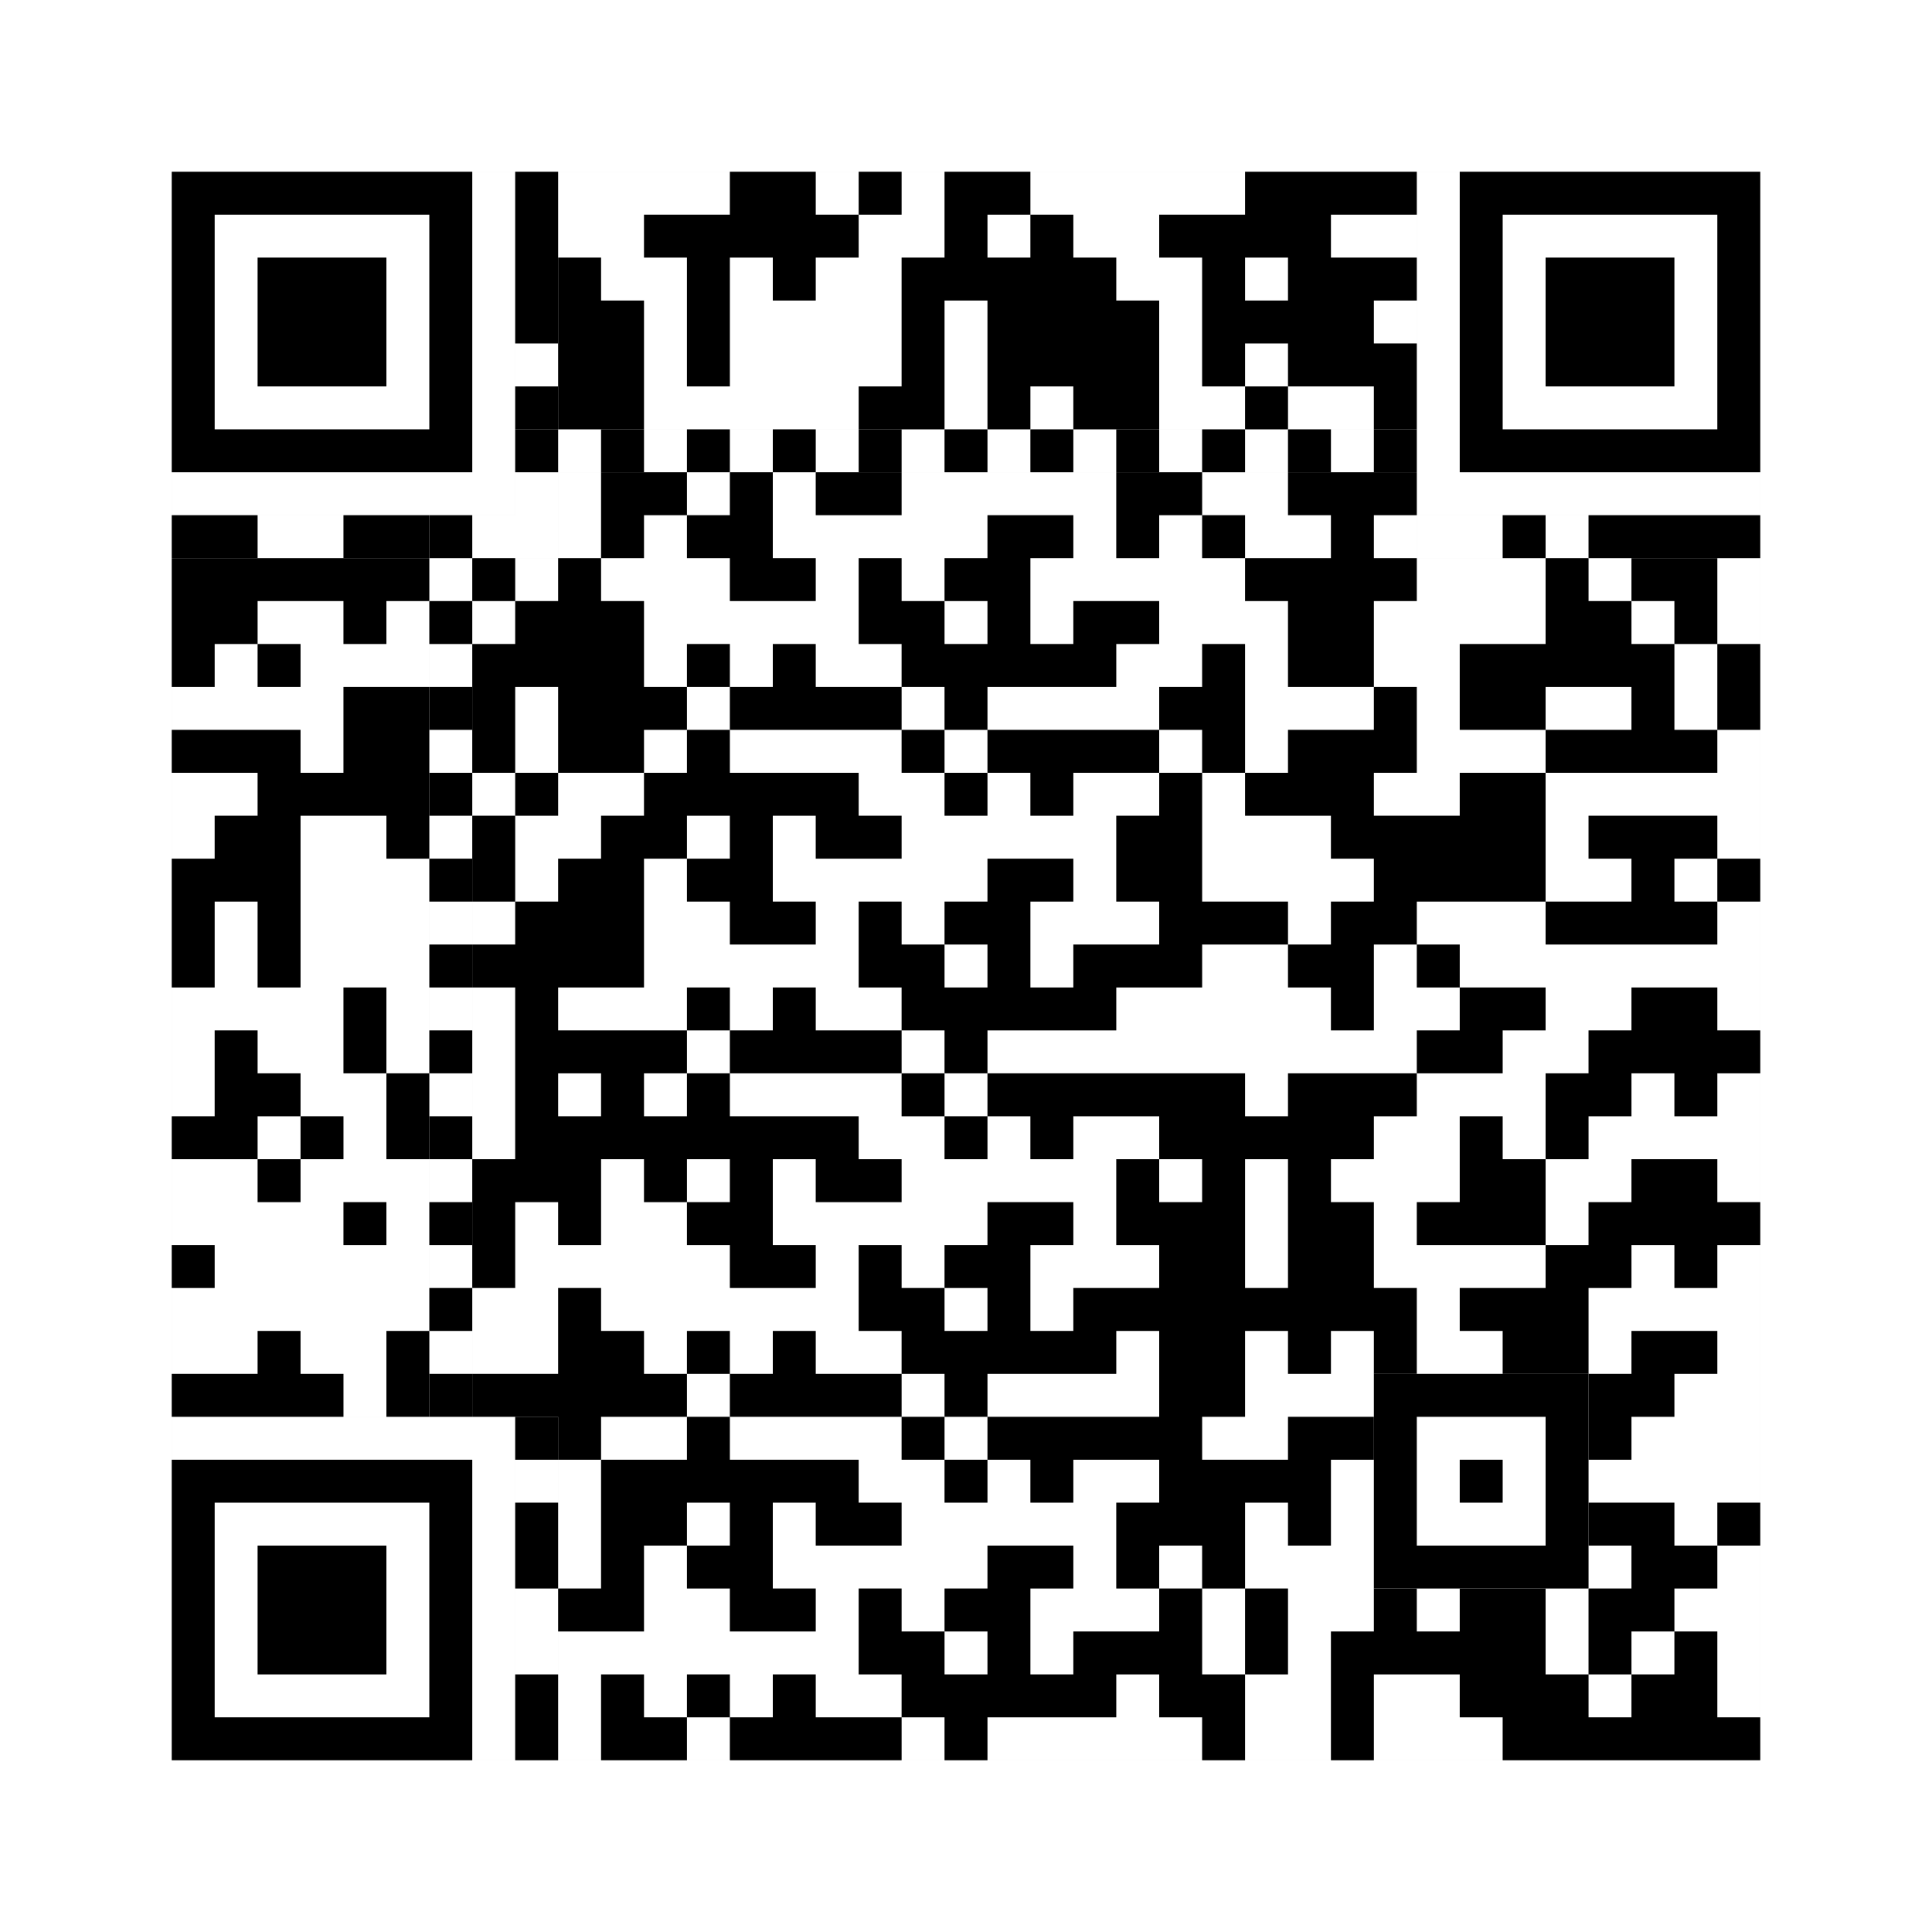
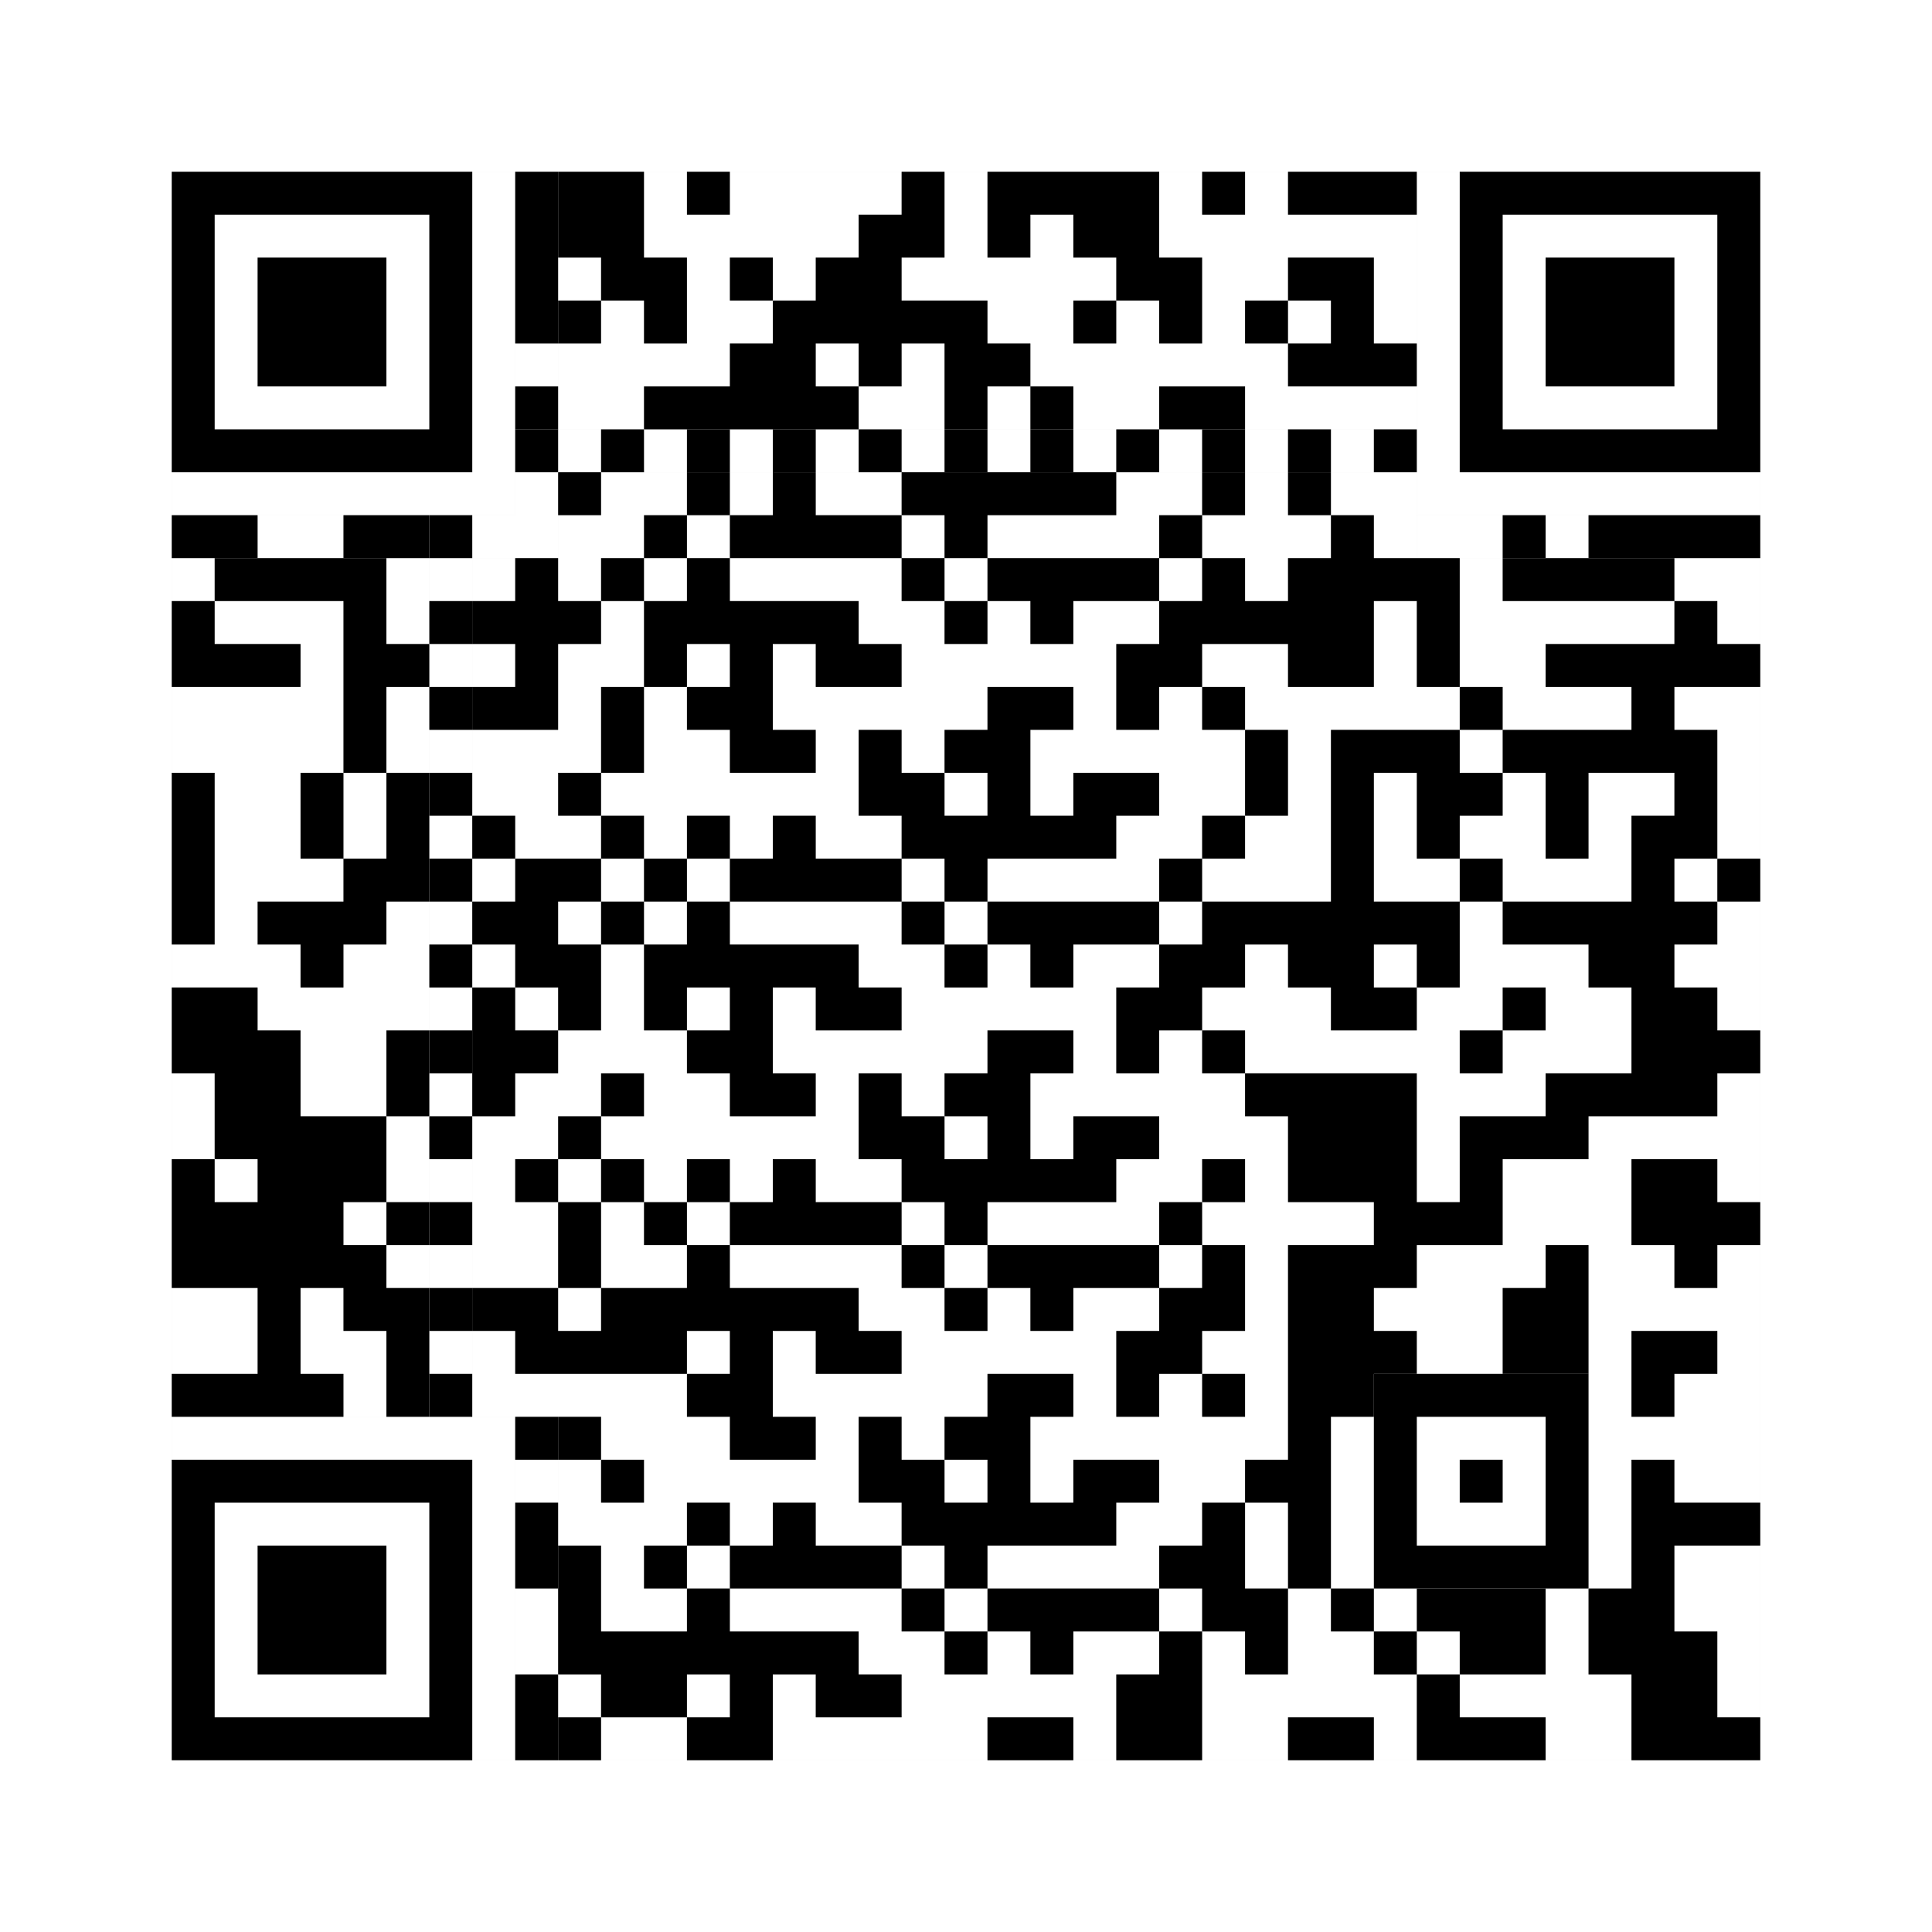
<svg xmlns="http://www.w3.org/2000/svg" class="qr-svg " style="width: 100%; height: auto;" viewBox="0 0 45 45">
  <defs>
    <style>rect{shape-rendering:crispEdges}</style>
  </defs>
-   <path class="qr-4 " stroke="transparent" fill="#fff" fill-opacity="1" d="M13 4 h4 v1 h-4Z M19 4 h1 v1 h-1Z M21 4 h1 v1 h-1Z M24 4 h5 v1 h-5Z M13 5 h2 v1 h-2Z M20 5 h2 v1 h-2Z M23 5 h1 v1 h-1Z M25 5 h2 v1 h-2Z M31 5 h2 v1 h-2Z M14 6 h2 v1 h-2Z M17 6 h1 v1 h-1Z M19 6 h2 v1 h-2Z M26 6 h2 v1 h-2Z M29 6 h1 v1 h-1Z M15 7 h1 v1 h-1Z M17 7 h4 v1 h-4Z M22 7 h1 v1 h-1Z M27 7 h1 v1 h-1Z M32 7 h1 v1 h-1Z M15 8 h1 v1 h-1Z M17 8 h4 v1 h-4Z M22 8 h1 v1 h-1Z M27 8 h1 v1 h-1Z M29 8 h1 v1 h-1Z M15 9 h5 v1 h-5Z M22 9 h1 v1 h-1Z M24 9 h1 v1 h-1Z M27 9 h2 v1 h-2Z M30 9 h2 v1 h-2Z M13 11 h1 v1 h-1Z M16 11 h1 v1 h-1Z M18 11 h1 v1 h-1Z M21 11 h5 v1 h-5Z M28 11 h2 v1 h-2Z M13 12 h1 v1 h-1Z M15 12 h1 v1 h-1Z M18 12 h5 v1 h-5Z M25 12 h1 v1 h-1Z M27 12 h1 v1 h-1Z M29 12 h2 v1 h-2Z M32 12 h1 v1 h-1Z M12 13 h1 v1 h-1Z M14 13 h3 v1 h-3Z M19 13 h1 v1 h-1Z M21 13 h1 v1 h-1Z M24 13 h5 v1 h-5Z M33 13 h3 v1 h-3Z M37 13 h1 v1 h-1Z M40 13 h1 v1 h-1Z M6 14 h2 v1 h-2Z M9 14 h1 v1 h-1Z M11 14 h1 v1 h-1Z M15 14 h5 v1 h-5Z M22 14 h1 v1 h-1Z M24 14 h1 v1 h-1Z M27 14 h3 v1 h-3Z M32 14 h4 v1 h-4Z M38 14 h1 v1 h-1Z M40 14 h1 v1 h-1Z M5 15 h1 v1 h-1Z M7 15 h3 v1 h-3Z M15 15 h1 v1 h-1Z M17 15 h1 v1 h-1Z M19 15 h2 v1 h-2Z M26 15 h2 v1 h-2Z M29 15 h1 v1 h-1Z M32 15 h2 v1 h-2Z M39 15 h1 v1 h-1Z M4 16 h4 v1 h-4Z M12 16 h1 v1 h-1Z M16 16 h1 v1 h-1Z M21 16 h1 v1 h-1Z M23 16 h4 v1 h-4Z M29 16 h3 v1 h-3Z M33 16 h1 v1 h-1Z M36 16 h2 v1 h-2Z M39 16 h1 v1 h-1Z M7 17 h1 v1 h-1Z M12 17 h1 v1 h-1Z M15 17 h1 v1 h-1Z M17 17 h4 v1 h-4Z M22 17 h1 v1 h-1Z M27 17 h1 v1 h-1Z M29 17 h1 v1 h-1Z M33 17 h3 v1 h-3Z M40 17 h1 v1 h-1Z M4 18 h2 v1 h-2Z M11 18 h1 v1 h-1Z M13 18 h2 v1 h-2Z M20 18 h2 v1 h-2Z M23 18 h1 v1 h-1Z M25 18 h2 v1 h-2Z M28 18 h1 v1 h-1Z M32 18 h2 v1 h-2Z M36 18 h5 v1 h-5Z M4 19 h1 v1 h-1Z M7 19 h2 v1 h-2Z M12 19 h2 v1 h-2Z M16 19 h1 v1 h-1Z M18 19 h1 v1 h-1Z M21 19 h5 v1 h-5Z M28 19 h3 v1 h-3Z M36 19 h1 v1 h-1Z M40 19 h1 v1 h-1Z M7 20 h3 v1 h-3Z M12 20 h1 v1 h-1Z M15 20 h1 v1 h-1Z M18 20 h5 v1 h-5Z M25 20 h1 v1 h-1Z M28 20 h4 v1 h-4Z M36 20 h2 v1 h-2Z M39 20 h1 v1 h-1Z M5 21 h1 v1 h-1Z M7 21 h3 v1 h-3Z M11 21 h1 v1 h-1Z M15 21 h2 v1 h-2Z M19 21 h1 v1 h-1Z M21 21 h1 v1 h-1Z M24 21 h3 v1 h-3Z M30 21 h1 v1 h-1Z M33 21 h3 v1 h-3Z M40 21 h1 v1 h-1Z M5 22 h1 v1 h-1Z M7 22 h3 v1 h-3Z M15 22 h5 v1 h-5Z M22 22 h1 v1 h-1Z M24 22 h1 v1 h-1Z M28 22 h2 v1 h-2Z M32 22 h1 v1 h-1Z M34 22 h7 v1 h-7Z M4 23 h4 v1 h-4Z M9 23 h1 v1 h-1Z M11 23 h1 v1 h-1Z M13 23 h3 v1 h-3Z M17 23 h1 v1 h-1Z M19 23 h2 v1 h-2Z M26 23 h5 v1 h-5Z M32 23 h2 v1 h-2Z M36 23 h2 v1 h-2Z M40 23 h1 v1 h-1Z M4 24 h1 v1 h-1Z M6 24 h2 v1 h-2Z M9 24 h1 v1 h-1Z M11 24 h1 v1 h-1Z M16 24 h1 v1 h-1Z M21 24 h1 v1 h-1Z M23 24 h10 v1 h-10Z M35 24 h2 v1 h-2Z M4 25 h1 v1 h-1Z M7 25 h2 v1 h-2Z M11 25 h1 v1 h-1Z M13 25 h1 v1 h-1Z M15 25 h1 v1 h-1Z M17 25 h4 v1 h-4Z M22 25 h1 v1 h-1Z M29 25 h1 v1 h-1Z M33 25 h3 v1 h-3Z M38 25 h1 v1 h-1Z M40 25 h1 v1 h-1Z M6 26 h1 v1 h-1Z M8 26 h1 v1 h-1Z M11 26 h1 v1 h-1Z M20 26 h2 v1 h-2Z M23 26 h1 v1 h-1Z M25 26 h2 v1 h-2Z M32 26 h2 v1 h-2Z M35 26 h1 v1 h-1Z M37 26 h4 v1 h-4Z M4 27 h2 v1 h-2Z M7 27 h3 v1 h-3Z M14 27 h1 v1 h-1Z M16 27 h1 v1 h-1Z M18 27 h1 v1 h-1Z M21 27 h5 v1 h-5Z M27 27 h1 v1 h-1Z M29 27 h1 v1 h-1Z M31 27 h3 v1 h-3Z M36 27 h2 v1 h-2Z M40 27 h1 v1 h-1Z M4 28 h4 v1 h-4Z M9 28 h1 v1 h-1Z M12 28 h1 v1 h-1Z M14 28 h2 v1 h-2Z M18 28 h5 v1 h-5Z M25 28 h1 v1 h-1Z M29 28 h1 v1 h-1Z M32 28 h1 v1 h-1Z M36 28 h1 v1 h-1Z M5 29 h5 v1 h-5Z M12 29 h5 v1 h-5Z M19 29 h1 v1 h-1Z M21 29 h1 v1 h-1Z M24 29 h3 v1 h-3Z M29 29 h1 v1 h-1Z M32 29 h4 v1 h-4Z M38 29 h1 v1 h-1Z M40 29 h1 v1 h-1Z M4 30 h6 v1 h-6Z M11 30 h2 v1 h-2Z M14 30 h6 v1 h-6Z M22 30 h1 v1 h-1Z M24 30 h1 v1 h-1Z M33 30 h1 v1 h-1Z M37 30 h4 v1 h-4Z M4 31 h2 v1 h-2Z M7 31 h2 v1 h-2Z M11 31 h2 v1 h-2Z M15 31 h1 v1 h-1Z M17 31 h1 v1 h-1Z M19 31 h2 v1 h-2Z M26 31 h1 v1 h-1Z M29 31 h1 v1 h-1Z M31 31 h1 v1 h-1Z M33 31 h2 v1 h-2Z M37 31 h1 v1 h-1Z M40 31 h1 v1 h-1Z M8 32 h1 v1 h-1Z M16 32 h1 v1 h-1Z M21 32 h1 v1 h-1Z M23 32 h4 v1 h-4Z M29 32 h3 v1 h-3Z M39 32 h2 v1 h-2Z M14 33 h2 v1 h-2Z M17 33 h4 v1 h-4Z M22 33 h1 v1 h-1Z M28 33 h2 v1 h-2Z M38 33 h3 v1 h-3Z M13 34 h1 v1 h-1Z M20 34 h2 v1 h-2Z M23 34 h1 v1 h-1Z M25 34 h2 v1 h-2Z M31 34 h1 v1 h-1Z M37 34 h4 v1 h-4Z M13 35 h1 v1 h-1Z M16 35 h1 v1 h-1Z M18 35 h1 v1 h-1Z M21 35 h5 v1 h-5Z M29 35 h1 v1 h-1Z M31 35 h1 v1 h-1Z M39 35 h1 v1 h-1Z M13 36 h1 v1 h-1Z M15 36 h1 v1 h-1Z M18 36 h5 v1 h-5Z M25 36 h1 v1 h-1Z M27 36 h1 v1 h-1Z M29 36 h3 v1 h-3Z M37 36 h1 v1 h-1Z M40 36 h1 v1 h-1Z M15 37 h2 v1 h-2Z M19 37 h1 v1 h-1Z M21 37 h1 v1 h-1Z M24 37 h3 v1 h-3Z M28 37 h1 v1 h-1Z M30 37 h2 v1 h-2Z M33 37 h1 v1 h-1Z M36 37 h1 v1 h-1Z M39 37 h2 v1 h-2Z M13 38 h7 v1 h-7Z M22 38 h1 v1 h-1Z M24 38 h1 v1 h-1Z M28 38 h1 v1 h-1Z M30 38 h1 v1 h-1Z M36 38 h1 v1 h-1Z M38 38 h1 v1 h-1Z M40 38 h1 v1 h-1Z M13 39 h1 v1 h-1Z M15 39 h1 v1 h-1Z M17 39 h1 v1 h-1Z M19 39 h2 v1 h-2Z M26 39 h1 v1 h-1Z M29 39 h2 v1 h-2Z M32 39 h2 v1 h-2Z M37 39 h1 v1 h-1Z M40 39 h1 v1 h-1Z M13 40 h1 v1 h-1Z M16 40 h1 v1 h-1Z M21 40 h1 v1 h-1Z M23 40 h5 v1 h-5Z M29 40 h2 v1 h-2Z M32 40 h3 v1 h-3Z " />
+   <path class="qr-4 " stroke="transparent" fill="#fff" fill-opacity="1" d="M15 4 h1 v1 h-1Z M17 4 h4 v1 h-4Z M22 4 h1 v1 h-1Z M27 4 h1 v1 h-1Z M29 4 h1 v1 h-1Z M15 5 h5 v1 h-5Z M22 5 h1 v1 h-1Z M24 5 h1 v1 h-1Z M27 5 h6 v1 h-6Z M13 6 h1 v1 h-1Z M16 6 h1 v1 h-1Z M18 6 h1 v1 h-1Z M21 6 h5 v1 h-5Z M28 6 h2 v1 h-2Z M32 6 h1 v1 h-1Z M14 7 h1 v1 h-1Z M16 7 h2 v1 h-2Z M23 7 h2 v1 h-2Z M26 7 h1 v1 h-1Z M28 7 h1 v1 h-1Z M30 7 h1 v1 h-1Z M32 7 h1 v1 h-1Z M13 8 h4 v1 h-4Z M19 8 h1 v1 h-1Z M21 8 h1 v1 h-1Z M24 8 h6 v1 h-6Z M13 9 h2 v1 h-2Z M20 9 h2 v1 h-2Z M23 9 h1 v1 h-1Z M25 9 h2 v1 h-2Z M29 9 h4 v1 h-4Z M14 11 h2 v1 h-2Z M17 11 h1 v1 h-1Z M19 11 h2 v1 h-2Z M26 11 h2 v1 h-2Z M29 11 h1 v1 h-1Z M31 11 h2 v1 h-2Z M13 12 h2 v1 h-2Z M16 12 h1 v1 h-1Z M21 12 h1 v1 h-1Z M23 12 h4 v1 h-4Z M28 12 h3 v1 h-3Z M32 12 h1 v1 h-1Z M4 13 h1 v1 h-1Z M9 13 h1 v1 h-1Z M11 13 h1 v1 h-1Z M13 13 h1 v1 h-1Z M15 13 h1 v1 h-1Z M17 13 h4 v1 h-4Z M22 13 h1 v1 h-1Z M27 13 h1 v1 h-1Z M29 13 h1 v1 h-1Z M34 13 h1 v1 h-1Z M39 13 h2 v1 h-2Z M5 14 h3 v1 h-3Z M9 14 h1 v1 h-1Z M14 14 h1 v1 h-1Z M20 14 h2 v1 h-2Z M23 14 h1 v1 h-1Z M25 14 h2 v1 h-2Z M32 14 h1 v1 h-1Z M34 14 h5 v1 h-5Z M40 14 h1 v1 h-1Z M7 15 h1 v1 h-1Z M11 15 h1 v1 h-1Z M13 15 h2 v1 h-2Z M16 15 h1 v1 h-1Z M18 15 h1 v1 h-1Z M21 15 h5 v1 h-5Z M28 15 h2 v1 h-2Z M32 15 h1 v1 h-1Z M34 15 h2 v1 h-2Z M4 16 h4 v1 h-4Z M9 16 h1 v1 h-1Z M13 16 h1 v1 h-1Z M15 16 h1 v1 h-1Z M18 16 h5 v1 h-5Z M25 16 h1 v1 h-1Z M27 16 h1 v1 h-1Z M29 16 h5 v1 h-5Z M35 16 h3 v1 h-3Z M39 16 h2 v1 h-2Z M4 17 h4 v1 h-4Z M9 17 h1 v1 h-1Z M11 17 h3 v1 h-3Z M15 17 h2 v1 h-2Z M19 17 h1 v1 h-1Z M21 17 h1 v1 h-1Z M24 17 h5 v1 h-5Z M30 17 h1 v1 h-1Z M34 17 h1 v1 h-1Z M40 17 h1 v1 h-1Z M5 18 h2 v1 h-2Z M8 18 h1 v1 h-1Z M11 18 h2 v1 h-2Z M14 18 h6 v1 h-6Z M22 18 h1 v1 h-1Z M24 18 h1 v1 h-1Z M27 18 h2 v1 h-2Z M30 18 h1 v1 h-1Z M32 18 h1 v1 h-1Z M35 18 h1 v1 h-1Z M37 18 h2 v1 h-2Z M40 18 h1 v1 h-1Z M5 19 h2 v1 h-2Z M8 19 h1 v1 h-1Z M12 19 h2 v1 h-2Z M15 19 h1 v1 h-1Z M17 19 h1 v1 h-1Z M19 19 h2 v1 h-2Z M26 19 h2 v1 h-2Z M29 19 h2 v1 h-2Z M32 19 h1 v1 h-1Z M34 19 h2 v1 h-2Z M37 19 h1 v1 h-1Z M40 19 h1 v1 h-1Z M5 20 h3 v1 h-3Z M11 20 h1 v1 h-1Z M14 20 h1 v1 h-1Z M16 20 h1 v1 h-1Z M21 20 h1 v1 h-1Z M23 20 h4 v1 h-4Z M28 20 h3 v1 h-3Z M32 20 h2 v1 h-2Z M35 20 h3 v1 h-3Z M39 20 h1 v1 h-1Z M5 21 h1 v1 h-1Z M9 21 h1 v1 h-1Z M13 21 h1 v1 h-1Z M15 21 h1 v1 h-1Z M17 21 h4 v1 h-4Z M22 21 h1 v1 h-1Z M27 21 h1 v1 h-1Z M34 21 h1 v1 h-1Z M40 21 h1 v1 h-1Z M4 22 h3 v1 h-3Z M8 22 h2 v1 h-2Z M11 22 h1 v1 h-1Z M14 22 h1 v1 h-1Z M20 22 h2 v1 h-2Z M23 22 h1 v1 h-1Z M25 22 h2 v1 h-2Z M29 22 h1 v1 h-1Z M32 22 h1 v1 h-1Z M34 22 h3 v1 h-3Z M39 22 h2 v1 h-2Z M6 23 h4 v1 h-4Z M12 23 h1 v1 h-1Z M14 23 h1 v1 h-1Z M16 23 h1 v1 h-1Z M18 23 h1 v1 h-1Z M21 23 h5 v1 h-5Z M28 23 h3 v1 h-3Z M33 23 h2 v1 h-2Z M36 23 h2 v1 h-2Z M40 23 h1 v1 h-1Z M7 24 h2 v1 h-2Z M13 24 h3 v1 h-3Z M18 24 h5 v1 h-5Z M25 24 h1 v1 h-1Z M27 24 h1 v1 h-1Z M29 24 h5 v1 h-5Z M35 24 h3 v1 h-3Z M4 25 h1 v1 h-1Z M7 25 h2 v1 h-2Z M12 25 h2 v1 h-2Z M15 25 h2 v1 h-2Z M19 25 h1 v1 h-1Z M21 25 h1 v1 h-1Z M24 25 h5 v1 h-5Z M33 25 h3 v1 h-3Z M40 25 h1 v1 h-1Z M4 26 h1 v1 h-1Z M9 26 h1 v1 h-1Z M11 26 h2 v1 h-2Z M14 26 h6 v1 h-6Z M22 26 h1 v1 h-1Z M24 26 h1 v1 h-1Z M27 26 h3 v1 h-3Z M33 26 h1 v1 h-1Z M37 26 h4 v1 h-4Z M5 27 h1 v1 h-1Z M9 27 h1 v1 h-1Z M11 27 h1 v1 h-1Z M13 27 h1 v1 h-1Z M15 27 h1 v1 h-1Z M17 27 h1 v1 h-1Z M19 27 h2 v1 h-2Z M26 27 h2 v1 h-2Z M29 27 h1 v1 h-1Z M33 27 h1 v1 h-1Z M35 27 h3 v1 h-3Z M40 27 h1 v1 h-1Z M8 28 h1 v1 h-1Z M11 28 h2 v1 h-2Z M14 28 h1 v1 h-1Z M16 28 h1 v1 h-1Z M21 28 h1 v1 h-1Z M23 28 h4 v1 h-4Z M28 28 h4 v1 h-4Z M35 28 h3 v1 h-3Z M9 29 h1 v1 h-1Z M11 29 h2 v1 h-2Z M14 29 h2 v1 h-2Z M17 29 h4 v1 h-4Z M22 29 h1 v1 h-1Z M27 29 h1 v1 h-1Z M29 29 h1 v1 h-1Z M33 29 h3 v1 h-3Z M37 29 h2 v1 h-2Z M40 29 h1 v1 h-1Z M4 30 h2 v1 h-2Z M7 30 h1 v1 h-1Z M13 30 h1 v1 h-1Z M20 30 h2 v1 h-2Z M23 30 h1 v1 h-1Z M25 30 h2 v1 h-2Z M29 30 h1 v1 h-1Z M32 30 h3 v1 h-3Z M37 30 h4 v1 h-4Z M4 31 h2 v1 h-2Z M7 31 h2 v1 h-2Z M11 31 h1 v1 h-1Z M16 31 h1 v1 h-1Z M18 31 h1 v1 h-1Z M21 31 h5 v1 h-5Z M28 31 h2 v1 h-2Z M33 31 h2 v1 h-2Z M37 31 h1 v1 h-1Z M40 31 h1 v1 h-1Z M8 32 h1 v1 h-1Z M11 32 h5 v1 h-5Z M18 32 h5 v1 h-5Z M25 32 h1 v1 h-1Z M27 32 h1 v1 h-1Z M29 32 h1 v1 h-1Z M37 32 h1 v1 h-1Z M39 32 h2 v1 h-2Z M14 33 h3 v1 h-3Z M19 33 h1 v1 h-1Z M21 33 h1 v1 h-1Z M24 33 h6 v1 h-6Z M31 33 h1 v1 h-1Z M37 33 h4 v1 h-4Z M13 34 h1 v1 h-1Z M15 34 h5 v1 h-5Z M22 34 h1 v1 h-1Z M24 34 h1 v1 h-1Z M27 34 h2 v1 h-2Z M31 34 h1 v1 h-1Z M37 34 h1 v1 h-1Z M39 34 h2 v1 h-2Z M13 35 h3 v1 h-3Z M17 35 h1 v1 h-1Z M19 35 h2 v1 h-2Z M26 35 h2 v1 h-2Z M29 35 h1 v1 h-1Z M31 35 h1 v1 h-1Z M37 35 h1 v1 h-1Z M14 36 h1 v1 h-1Z M16 36 h1 v1 h-1Z M21 36 h1 v1 h-1Z M23 36 h4 v1 h-4Z M29 36 h1 v1 h-1Z M31 36 h1 v1 h-1Z M37 36 h1 v1 h-1Z M39 36 h2 v1 h-2Z M14 37 h2 v1 h-2Z M17 37 h4 v1 h-4Z M22 37 h1 v1 h-1Z M27 37 h1 v1 h-1Z M30 37 h1 v1 h-1Z M32 37 h1 v1 h-1Z M36 37 h1 v1 h-1Z M39 37 h2 v1 h-2Z M20 38 h2 v1 h-2Z M23 38 h1 v1 h-1Z M25 38 h2 v1 h-2Z M28 38 h1 v1 h-1Z M30 38 h2 v1 h-2Z M33 38 h1 v1 h-1Z M36 38 h1 v1 h-1Z M40 38 h1 v1 h-1Z M13 39 h1 v1 h-1Z M16 39 h1 v1 h-1Z M18 39 h1 v1 h-1Z M21 39 h5 v1 h-5Z M28 39 h5 v1 h-5Z M34 39 h4 v1 h-4Z M40 39 h1 v1 h-1Z M14 40 h2 v1 h-2Z M18 40 h5 v1 h-5Z M25 40 h1 v1 h-1Z M28 40 h2 v1 h-2Z M32 40 h1 v1 h-1Z M36 40 h2 v1 h-2Z " />
  <path class="qr-6 " stroke="transparent" fill="#fff" fill-opacity="1" d="M5 5 h5 v1 h-5Z M35 5 h5 v1 h-5Z M5 6 h1 v1 h-1Z M9 6 h1 v1 h-1Z M35 6 h1 v1 h-1Z M39 6 h1 v1 h-1Z M5 7 h1 v1 h-1Z M9 7 h1 v1 h-1Z M35 7 h1 v1 h-1Z M39 7 h1 v1 h-1Z M5 8 h1 v1 h-1Z M9 8 h1 v1 h-1Z M35 8 h1 v1 h-1Z M39 8 h1 v1 h-1Z M5 9 h5 v1 h-5Z M35 9 h5 v1 h-5Z M5 35 h5 v1 h-5Z M5 36 h1 v1 h-1Z M9 36 h1 v1 h-1Z M5 37 h1 v1 h-1Z M9 37 h1 v1 h-1Z M5 38 h1 v1 h-1Z M9 38 h1 v1 h-1Z M5 39 h5 v1 h-5Z " />
  <path class="qr-8 " stroke="transparent" fill="#fff" fill-opacity="1" d="M11 4 h1 v1 h-1Z M33 4 h1 v1 h-1Z M11 5 h1 v1 h-1Z M33 5 h1 v1 h-1Z M11 6 h1 v1 h-1Z M33 6 h1 v1 h-1Z M11 7 h1 v1 h-1Z M33 7 h1 v1 h-1Z M11 8 h1 v1 h-1Z M33 8 h1 v1 h-1Z M11 9 h1 v1 h-1Z M33 9 h1 v1 h-1Z M11 10 h1 v1 h-1Z M33 10 h1 v1 h-1Z M4 11 h8 v1 h-8Z M33 11 h8 v1 h-8Z M4 33 h8 v1 h-8Z M11 34 h1 v1 h-1Z M11 35 h1 v1 h-1Z M11 36 h1 v1 h-1Z M11 37 h1 v1 h-1Z M11 38 h1 v1 h-1Z M11 39 h1 v1 h-1Z M11 40 h1 v1 h-1Z " />
  <path class="qr-10 " stroke="transparent" fill="#fff" fill-opacity="1" d="M33 33 h3 v1 h-3Z M33 34 h1 v1 h-1Z M35 34 h1 v1 h-1Z M33 35 h3 v1 h-3Z " />
  <path class="qr-12 " stroke="transparent" fill="#fff" fill-opacity="1" d="M13 10 h1 v1 h-1Z M15 10 h1 v1 h-1Z M17 10 h1 v1 h-1Z M19 10 h1 v1 h-1Z M21 10 h1 v1 h-1Z M23 10 h1 v1 h-1Z M25 10 h1 v1 h-1Z M27 10 h1 v1 h-1Z M29 10 h1 v1 h-1Z M31 10 h1 v1 h-1Z M10 13 h1 v1 h-1Z M10 15 h1 v1 h-1Z M10 17 h1 v1 h-1Z M10 19 h1 v1 h-1Z M10 21 h1 v1 h-1Z M10 23 h1 v1 h-1Z M10 25 h1 v1 h-1Z M10 27 h1 v1 h-1Z M10 29 h1 v1 h-1Z M10 31 h1 v1 h-1Z " />
  <path class="qr-14 " stroke="transparent" fill="#fff" fill-opacity="1" d="M12 8 h1 v1 h-1Z M12 11 h1 v1 h-1Z M6 12 h2 v1 h-2Z M11 12 h2 v1 h-2Z M33 12 h2 v1 h-2Z M36 12 h1 v1 h-1Z M12 34 h1 v1 h-1Z M12 37 h1 v1 h-1Z M12 38 h1 v1 h-1Z " />
  <path class="qr-18 " stroke="transparent" fill="#fff" fill-opacity="1" d="M0 0 h45 v1 h-45Z M0 1 h45 v1 h-45Z M0 2 h45 v1 h-45Z M0 3 h45 v1 h-45Z M0 4 h4 v1 h-4Z M41 4 h4 v1 h-4Z M0 5 h4 v1 h-4Z M41 5 h4 v1 h-4Z M0 6 h4 v1 h-4Z M41 6 h4 v1 h-4Z M0 7 h4 v1 h-4Z M41 7 h4 v1 h-4Z M0 8 h4 v1 h-4Z M41 8 h4 v1 h-4Z M0 9 h4 v1 h-4Z M41 9 h4 v1 h-4Z M0 10 h4 v1 h-4Z M41 10 h4 v1 h-4Z M0 11 h4 v1 h-4Z M41 11 h4 v1 h-4Z M0 12 h4 v1 h-4Z M41 12 h4 v1 h-4Z M0 13 h4 v1 h-4Z M41 13 h4 v1 h-4Z M0 14 h4 v1 h-4Z M41 14 h4 v1 h-4Z M0 15 h4 v1 h-4Z M41 15 h4 v1 h-4Z M0 16 h4 v1 h-4Z M41 16 h4 v1 h-4Z M0 17 h4 v1 h-4Z M41 17 h4 v1 h-4Z M0 18 h4 v1 h-4Z M41 18 h4 v1 h-4Z M0 19 h4 v1 h-4Z M41 19 h4 v1 h-4Z M0 20 h4 v1 h-4Z M41 20 h4 v1 h-4Z M0 21 h4 v1 h-4Z M41 21 h4 v1 h-4Z M0 22 h4 v1 h-4Z M41 22 h4 v1 h-4Z M0 23 h4 v1 h-4Z M41 23 h4 v1 h-4Z M0 24 h4 v1 h-4Z M41 24 h4 v1 h-4Z M0 25 h4 v1 h-4Z M41 25 h4 v1 h-4Z M0 26 h4 v1 h-4Z M41 26 h4 v1 h-4Z M0 27 h4 v1 h-4Z M41 27 h4 v1 h-4Z M0 28 h4 v1 h-4Z M41 28 h4 v1 h-4Z M0 29 h4 v1 h-4Z M41 29 h4 v1 h-4Z M0 30 h4 v1 h-4Z M41 30 h4 v1 h-4Z M0 31 h4 v1 h-4Z M41 31 h4 v1 h-4Z M0 32 h4 v1 h-4Z M41 32 h4 v1 h-4Z M0 33 h4 v1 h-4Z M41 33 h4 v1 h-4Z M0 34 h4 v1 h-4Z M41 34 h4 v1 h-4Z M0 35 h4 v1 h-4Z M41 35 h4 v1 h-4Z M0 36 h4 v1 h-4Z M41 36 h4 v1 h-4Z M0 37 h4 v1 h-4Z M41 37 h4 v1 h-4Z M0 38 h4 v1 h-4Z M41 38 h4 v1 h-4Z M0 39 h4 v1 h-4Z M41 39 h4 v1 h-4Z M0 40 h4 v1 h-4Z M41 40 h4 v1 h-4Z M0 41 h45 v1 h-45Z M0 42 h45 v1 h-45Z M0 43 h45 v1 h-45Z M0 44 h45 v1 h-45Z " />
  <path class="qr-512 " stroke="transparent" fill="#000" fill-opacity="1" d="M12 33 h1 v1 h-1Z " />
-   <path class="qr-1024 " stroke="transparent" fill="#000" fill-opacity="1" d="M17 4 h2 v1 h-2Z M20 4 h1 v1 h-1Z M22 4 h2 v1 h-2Z M29 4 h4 v1 h-4Z M15 5 h5 v1 h-5Z M22 5 h1 v1 h-1Z M24 5 h1 v1 h-1Z M27 5 h4 v1 h-4Z M13 6 h1 v1 h-1Z M16 6 h1 v1 h-1Z M18 6 h1 v1 h-1Z M21 6 h5 v1 h-5Z M28 6 h1 v1 h-1Z M30 6 h3 v1 h-3Z M13 7 h2 v1 h-2Z M16 7 h1 v1 h-1Z M21 7 h1 v1 h-1Z M23 7 h4 v1 h-4Z M28 7 h4 v1 h-4Z M13 8 h2 v1 h-2Z M16 8 h1 v1 h-1Z M21 8 h1 v1 h-1Z M23 8 h4 v1 h-4Z M28 8 h1 v1 h-1Z M30 8 h3 v1 h-3Z M13 9 h2 v1 h-2Z M20 9 h2 v1 h-2Z M23 9 h1 v1 h-1Z M25 9 h2 v1 h-2Z M29 9 h1 v1 h-1Z M32 9 h1 v1 h-1Z M14 11 h2 v1 h-2Z M17 11 h1 v1 h-1Z M19 11 h2 v1 h-2Z M26 11 h2 v1 h-2Z M30 11 h3 v1 h-3Z M14 12 h1 v1 h-1Z M16 12 h2 v1 h-2Z M23 12 h2 v1 h-2Z M26 12 h1 v1 h-1Z M28 12 h1 v1 h-1Z M31 12 h1 v1 h-1Z M4 13 h6 v1 h-6Z M11 13 h1 v1 h-1Z M13 13 h1 v1 h-1Z M17 13 h2 v1 h-2Z M20 13 h1 v1 h-1Z M22 13 h2 v1 h-2Z M29 13 h4 v1 h-4Z M36 13 h1 v1 h-1Z M38 13 h2 v1 h-2Z M4 14 h2 v1 h-2Z M8 14 h1 v1 h-1Z M12 14 h3 v1 h-3Z M20 14 h2 v1 h-2Z M23 14 h1 v1 h-1Z M25 14 h2 v1 h-2Z M30 14 h2 v1 h-2Z M36 14 h2 v1 h-2Z M39 14 h1 v1 h-1Z M4 15 h1 v1 h-1Z M6 15 h1 v1 h-1Z M11 15 h4 v1 h-4Z M16 15 h1 v1 h-1Z M18 15 h1 v1 h-1Z M21 15 h5 v1 h-5Z M28 15 h1 v1 h-1Z M30 15 h2 v1 h-2Z M34 15 h5 v1 h-5Z M40 15 h1 v1 h-1Z M8 16 h2 v1 h-2Z M11 16 h1 v1 h-1Z M13 16 h3 v1 h-3Z M17 16 h4 v1 h-4Z M22 16 h1 v1 h-1Z M27 16 h2 v1 h-2Z M32 16 h1 v1 h-1Z M34 16 h2 v1 h-2Z M38 16 h1 v1 h-1Z M40 16 h1 v1 h-1Z M4 17 h3 v1 h-3Z M8 17 h2 v1 h-2Z M11 17 h1 v1 h-1Z M13 17 h2 v1 h-2Z M16 17 h1 v1 h-1Z M21 17 h1 v1 h-1Z M23 17 h4 v1 h-4Z M28 17 h1 v1 h-1Z M30 17 h3 v1 h-3Z M36 17 h4 v1 h-4Z M6 18 h4 v1 h-4Z M12 18 h1 v1 h-1Z M15 18 h5 v1 h-5Z M22 18 h1 v1 h-1Z M24 18 h1 v1 h-1Z M27 18 h1 v1 h-1Z M29 18 h3 v1 h-3Z M34 18 h2 v1 h-2Z M5 19 h2 v1 h-2Z M9 19 h1 v1 h-1Z M11 19 h1 v1 h-1Z M14 19 h2 v1 h-2Z M17 19 h1 v1 h-1Z M19 19 h2 v1 h-2Z M26 19 h2 v1 h-2Z M31 19 h5 v1 h-5Z M37 19 h3 v1 h-3Z M4 20 h3 v1 h-3Z M11 20 h1 v1 h-1Z M13 20 h2 v1 h-2Z M16 20 h2 v1 h-2Z M23 20 h2 v1 h-2Z M26 20 h2 v1 h-2Z M32 20 h4 v1 h-4Z M38 20 h1 v1 h-1Z M40 20 h1 v1 h-1Z M4 21 h1 v1 h-1Z M6 21 h1 v1 h-1Z M12 21 h3 v1 h-3Z M17 21 h2 v1 h-2Z M20 21 h1 v1 h-1Z M22 21 h2 v1 h-2Z M27 21 h3 v1 h-3Z M31 21 h2 v1 h-2Z M36 21 h4 v1 h-4Z M4 22 h1 v1 h-1Z M6 22 h1 v1 h-1Z M11 22 h4 v1 h-4Z M20 22 h2 v1 h-2Z M23 22 h1 v1 h-1Z M25 22 h3 v1 h-3Z M30 22 h2 v1 h-2Z M33 22 h1 v1 h-1Z M8 23 h1 v1 h-1Z M12 23 h1 v1 h-1Z M16 23 h1 v1 h-1Z M18 23 h1 v1 h-1Z M21 23 h5 v1 h-5Z M31 23 h1 v1 h-1Z M34 23 h2 v1 h-2Z M38 23 h2 v1 h-2Z M5 24 h1 v1 h-1Z M8 24 h1 v1 h-1Z M12 24 h4 v1 h-4Z M17 24 h4 v1 h-4Z M22 24 h1 v1 h-1Z M33 24 h2 v1 h-2Z M37 24 h4 v1 h-4Z M5 25 h2 v1 h-2Z M9 25 h1 v1 h-1Z M12 25 h1 v1 h-1Z M14 25 h1 v1 h-1Z M16 25 h1 v1 h-1Z M21 25 h1 v1 h-1Z M23 25 h6 v1 h-6Z M30 25 h3 v1 h-3Z M36 25 h2 v1 h-2Z M39 25 h1 v1 h-1Z M4 26 h2 v1 h-2Z M7 26 h1 v1 h-1Z M9 26 h1 v1 h-1Z M12 26 h8 v1 h-8Z M22 26 h1 v1 h-1Z M24 26 h1 v1 h-1Z M27 26 h5 v1 h-5Z M34 26 h1 v1 h-1Z M36 26 h1 v1 h-1Z M6 27 h1 v1 h-1Z M11 27 h3 v1 h-3Z M15 27 h1 v1 h-1Z M17 27 h1 v1 h-1Z M19 27 h2 v1 h-2Z M26 27 h1 v1 h-1Z M28 27 h1 v1 h-1Z M30 27 h1 v1 h-1Z M34 27 h2 v1 h-2Z M38 27 h2 v1 h-2Z M8 28 h1 v1 h-1Z M11 28 h1 v1 h-1Z M13 28 h1 v1 h-1Z M16 28 h2 v1 h-2Z M23 28 h2 v1 h-2Z M26 28 h3 v1 h-3Z M30 28 h2 v1 h-2Z M33 28 h3 v1 h-3Z M37 28 h4 v1 h-4Z M4 29 h1 v1 h-1Z M11 29 h1 v1 h-1Z M17 29 h2 v1 h-2Z M20 29 h1 v1 h-1Z M22 29 h2 v1 h-2Z M27 29 h2 v1 h-2Z M30 29 h2 v1 h-2Z M36 29 h2 v1 h-2Z M39 29 h1 v1 h-1Z M13 30 h1 v1 h-1Z M20 30 h2 v1 h-2Z M23 30 h1 v1 h-1Z M25 30 h8 v1 h-8Z M34 30 h3 v1 h-3Z M6 31 h1 v1 h-1Z M9 31 h1 v1 h-1Z M13 31 h2 v1 h-2Z M16 31 h1 v1 h-1Z M18 31 h1 v1 h-1Z M21 31 h5 v1 h-5Z M27 31 h2 v1 h-2Z M30 31 h1 v1 h-1Z M32 31 h1 v1 h-1Z M35 31 h2 v1 h-2Z M38 31 h2 v1 h-2Z M4 32 h4 v1 h-4Z M9 32 h1 v1 h-1Z M11 32 h5 v1 h-5Z M17 32 h4 v1 h-4Z M22 32 h1 v1 h-1Z M27 32 h2 v1 h-2Z M37 32 h2 v1 h-2Z M13 33 h1 v1 h-1Z M16 33 h1 v1 h-1Z M21 33 h1 v1 h-1Z M23 33 h5 v1 h-5Z M30 33 h2 v1 h-2Z M37 33 h1 v1 h-1Z M14 34 h6 v1 h-6Z M22 34 h1 v1 h-1Z M24 34 h1 v1 h-1Z M27 34 h4 v1 h-4Z M14 35 h2 v1 h-2Z M17 35 h1 v1 h-1Z M19 35 h2 v1 h-2Z M26 35 h3 v1 h-3Z M30 35 h1 v1 h-1Z M37 35 h2 v1 h-2Z M40 35 h1 v1 h-1Z M14 36 h1 v1 h-1Z M16 36 h2 v1 h-2Z M23 36 h2 v1 h-2Z M26 36 h1 v1 h-1Z M28 36 h1 v1 h-1Z M38 36 h2 v1 h-2Z M13 37 h2 v1 h-2Z M17 37 h2 v1 h-2Z M20 37 h1 v1 h-1Z M22 37 h2 v1 h-2Z M27 37 h1 v1 h-1Z M29 37 h1 v1 h-1Z M32 37 h1 v1 h-1Z M34 37 h2 v1 h-2Z M37 37 h2 v1 h-2Z M20 38 h2 v1 h-2Z M23 38 h1 v1 h-1Z M25 38 h3 v1 h-3Z M29 38 h1 v1 h-1Z M31 38 h5 v1 h-5Z M37 38 h1 v1 h-1Z M39 38 h1 v1 h-1Z M14 39 h1 v1 h-1Z M16 39 h1 v1 h-1Z M18 39 h1 v1 h-1Z M21 39 h5 v1 h-5Z M27 39 h2 v1 h-2Z M31 39 h1 v1 h-1Z M34 39 h3 v1 h-3Z M38 39 h2 v1 h-2Z M14 40 h2 v1 h-2Z M17 40 h4 v1 h-4Z M22 40 h1 v1 h-1Z M28 40 h1 v1 h-1Z M31 40 h1 v1 h-1Z M35 40 h6 v1 h-6Z " />
+   <path class="qr-1024 " stroke="transparent" fill="#000" fill-opacity="1" d="M13 4 h2 v1 h-2Z M16 4 h1 v1 h-1Z M21 4 h1 v1 h-1Z M23 4 h4 v1 h-4Z M28 4 h1 v1 h-1Z M30 4 h3 v1 h-3Z M13 5 h2 v1 h-2Z M20 5 h2 v1 h-2Z M23 5 h1 v1 h-1Z M25 5 h2 v1 h-2Z M14 6 h2 v1 h-2Z M17 6 h1 v1 h-1Z M19 6 h2 v1 h-2Z M26 6 h2 v1 h-2Z M30 6 h2 v1 h-2Z M13 7 h1 v1 h-1Z M15 7 h1 v1 h-1Z M18 7 h5 v1 h-5Z M25 7 h1 v1 h-1Z M27 7 h1 v1 h-1Z M29 7 h1 v1 h-1Z M31 7 h1 v1 h-1Z M17 8 h2 v1 h-2Z M20 8 h1 v1 h-1Z M22 8 h2 v1 h-2Z M30 8 h3 v1 h-3Z M15 9 h5 v1 h-5Z M22 9 h1 v1 h-1Z M24 9 h1 v1 h-1Z M27 9 h2 v1 h-2Z M13 11 h1 v1 h-1Z M16 11 h1 v1 h-1Z M18 11 h1 v1 h-1Z M21 11 h5 v1 h-5Z M28 11 h1 v1 h-1Z M30 11 h1 v1 h-1Z M15 12 h1 v1 h-1Z M17 12 h4 v1 h-4Z M22 12 h1 v1 h-1Z M27 12 h1 v1 h-1Z M31 12 h1 v1 h-1Z M5 13 h4 v1 h-4Z M12 13 h1 v1 h-1Z M14 13 h1 v1 h-1Z M16 13 h1 v1 h-1Z M21 13 h1 v1 h-1Z M23 13 h4 v1 h-4Z M28 13 h1 v1 h-1Z M30 13 h4 v1 h-4Z M35 13 h4 v1 h-4Z M4 14 h1 v1 h-1Z M8 14 h1 v1 h-1Z M11 14 h3 v1 h-3Z M15 14 h5 v1 h-5Z M22 14 h1 v1 h-1Z M24 14 h1 v1 h-1Z M27 14 h5 v1 h-5Z M33 14 h1 v1 h-1Z M39 14 h1 v1 h-1Z M4 15 h3 v1 h-3Z M8 15 h2 v1 h-2Z M12 15 h1 v1 h-1Z M15 15 h1 v1 h-1Z M17 15 h1 v1 h-1Z M19 15 h2 v1 h-2Z M26 15 h2 v1 h-2Z M30 15 h2 v1 h-2Z M33 15 h1 v1 h-1Z M36 15 h5 v1 h-5Z M8 16 h1 v1 h-1Z M11 16 h2 v1 h-2Z M14 16 h1 v1 h-1Z M16 16 h2 v1 h-2Z M23 16 h2 v1 h-2Z M26 16 h1 v1 h-1Z M28 16 h1 v1 h-1Z M34 16 h1 v1 h-1Z M38 16 h1 v1 h-1Z M8 17 h1 v1 h-1Z M14 17 h1 v1 h-1Z M17 17 h2 v1 h-2Z M20 17 h1 v1 h-1Z M22 17 h2 v1 h-2Z M29 17 h1 v1 h-1Z M31 17 h3 v1 h-3Z M35 17 h5 v1 h-5Z M4 18 h1 v1 h-1Z M7 18 h1 v1 h-1Z M9 18 h1 v1 h-1Z M13 18 h1 v1 h-1Z M20 18 h2 v1 h-2Z M23 18 h1 v1 h-1Z M25 18 h2 v1 h-2Z M29 18 h1 v1 h-1Z M31 18 h1 v1 h-1Z M33 18 h2 v1 h-2Z M36 18 h1 v1 h-1Z M39 18 h1 v1 h-1Z M4 19 h1 v1 h-1Z M7 19 h1 v1 h-1Z M9 19 h1 v1 h-1Z M11 19 h1 v1 h-1Z M14 19 h1 v1 h-1Z M16 19 h1 v1 h-1Z M18 19 h1 v1 h-1Z M21 19 h5 v1 h-5Z M28 19 h1 v1 h-1Z M31 19 h1 v1 h-1Z M33 19 h1 v1 h-1Z M36 19 h1 v1 h-1Z M38 19 h2 v1 h-2Z M4 20 h1 v1 h-1Z M8 20 h2 v1 h-2Z M12 20 h2 v1 h-2Z M15 20 h1 v1 h-1Z M17 20 h4 v1 h-4Z M22 20 h1 v1 h-1Z M27 20 h1 v1 h-1Z M31 20 h1 v1 h-1Z M34 20 h1 v1 h-1Z M38 20 h1 v1 h-1Z M40 20 h1 v1 h-1Z M4 21 h1 v1 h-1Z M6 21 h3 v1 h-3Z M11 21 h2 v1 h-2Z M14 21 h1 v1 h-1Z M16 21 h1 v1 h-1Z M21 21 h1 v1 h-1Z M23 21 h4 v1 h-4Z M28 21 h6 v1 h-6Z M35 21 h5 v1 h-5Z M7 22 h1 v1 h-1Z M12 22 h2 v1 h-2Z M15 22 h5 v1 h-5Z M22 22 h1 v1 h-1Z M24 22 h1 v1 h-1Z M27 22 h2 v1 h-2Z M30 22 h2 v1 h-2Z M33 22 h1 v1 h-1Z M37 22 h2 v1 h-2Z M4 23 h2 v1 h-2Z M11 23 h1 v1 h-1Z M13 23 h1 v1 h-1Z M15 23 h1 v1 h-1Z M17 23 h1 v1 h-1Z M19 23 h2 v1 h-2Z M26 23 h2 v1 h-2Z M31 23 h2 v1 h-2Z M35 23 h1 v1 h-1Z M38 23 h2 v1 h-2Z M4 24 h3 v1 h-3Z M9 24 h1 v1 h-1Z M11 24 h2 v1 h-2Z M16 24 h2 v1 h-2Z M23 24 h2 v1 h-2Z M26 24 h1 v1 h-1Z M28 24 h1 v1 h-1Z M34 24 h1 v1 h-1Z M38 24 h3 v1 h-3Z M5 25 h2 v1 h-2Z M9 25 h1 v1 h-1Z M11 25 h1 v1 h-1Z M14 25 h1 v1 h-1Z M17 25 h2 v1 h-2Z M20 25 h1 v1 h-1Z M22 25 h2 v1 h-2Z M29 25 h4 v1 h-4Z M36 25 h4 v1 h-4Z M5 26 h4 v1 h-4Z M13 26 h1 v1 h-1Z M20 26 h2 v1 h-2Z M23 26 h1 v1 h-1Z M25 26 h2 v1 h-2Z M30 26 h3 v1 h-3Z M34 26 h3 v1 h-3Z M4 27 h1 v1 h-1Z M6 27 h3 v1 h-3Z M12 27 h1 v1 h-1Z M14 27 h1 v1 h-1Z M16 27 h1 v1 h-1Z M18 27 h1 v1 h-1Z M21 27 h5 v1 h-5Z M28 27 h1 v1 h-1Z M30 27 h3 v1 h-3Z M34 27 h1 v1 h-1Z M38 27 h2 v1 h-2Z M4 28 h4 v1 h-4Z M9 28 h1 v1 h-1Z M13 28 h1 v1 h-1Z M15 28 h1 v1 h-1Z M17 28 h4 v1 h-4Z M22 28 h1 v1 h-1Z M27 28 h1 v1 h-1Z M32 28 h3 v1 h-3Z M38 28 h3 v1 h-3Z M4 29 h5 v1 h-5Z M13 29 h1 v1 h-1Z M16 29 h1 v1 h-1Z M21 29 h1 v1 h-1Z M23 29 h4 v1 h-4Z M28 29 h1 v1 h-1Z M30 29 h3 v1 h-3Z M36 29 h1 v1 h-1Z M39 29 h1 v1 h-1Z M6 30 h1 v1 h-1Z M8 30 h2 v1 h-2Z M11 30 h2 v1 h-2Z M14 30 h6 v1 h-6Z M22 30 h1 v1 h-1Z M24 30 h1 v1 h-1Z M27 30 h2 v1 h-2Z M30 30 h2 v1 h-2Z M35 30 h2 v1 h-2Z M6 31 h1 v1 h-1Z M9 31 h1 v1 h-1Z M12 31 h4 v1 h-4Z M17 31 h1 v1 h-1Z M19 31 h2 v1 h-2Z M26 31 h2 v1 h-2Z M30 31 h3 v1 h-3Z M35 31 h2 v1 h-2Z M38 31 h2 v1 h-2Z M4 32 h4 v1 h-4Z M9 32 h1 v1 h-1Z M16 32 h2 v1 h-2Z M23 32 h2 v1 h-2Z M26 32 h1 v1 h-1Z M28 32 h1 v1 h-1Z M30 32 h2 v1 h-2Z M38 32 h1 v1 h-1Z M13 33 h1 v1 h-1Z M17 33 h2 v1 h-2Z M20 33 h1 v1 h-1Z M22 33 h2 v1 h-2Z M30 33 h1 v1 h-1Z M14 34 h1 v1 h-1Z M20 34 h2 v1 h-2Z M23 34 h1 v1 h-1Z M25 34 h2 v1 h-2Z M29 34 h2 v1 h-2Z M38 34 h1 v1 h-1Z M16 35 h1 v1 h-1Z M18 35 h1 v1 h-1Z M21 35 h5 v1 h-5Z M28 35 h1 v1 h-1Z M30 35 h1 v1 h-1Z M38 35 h3 v1 h-3Z M13 36 h1 v1 h-1Z M15 36 h1 v1 h-1Z M17 36 h4 v1 h-4Z M22 36 h1 v1 h-1Z M27 36 h2 v1 h-2Z M30 36 h1 v1 h-1Z M38 36 h1 v1 h-1Z M13 37 h1 v1 h-1Z M16 37 h1 v1 h-1Z M21 37 h1 v1 h-1Z M23 37 h4 v1 h-4Z M28 37 h2 v1 h-2Z M31 37 h1 v1 h-1Z M33 37 h3 v1 h-3Z M37 37 h2 v1 h-2Z M13 38 h7 v1 h-7Z M22 38 h1 v1 h-1Z M24 38 h1 v1 h-1Z M27 38 h1 v1 h-1Z M29 38 h1 v1 h-1Z M32 38 h1 v1 h-1Z M34 38 h2 v1 h-2Z M37 38 h3 v1 h-3Z M14 39 h2 v1 h-2Z M17 39 h1 v1 h-1Z M19 39 h2 v1 h-2Z M26 39 h2 v1 h-2Z M33 39 h1 v1 h-1Z M38 39 h2 v1 h-2Z M13 40 h1 v1 h-1Z M16 40 h2 v1 h-2Z M23 40 h2 v1 h-2Z M26 40 h2 v1 h-2Z M30 40 h2 v1 h-2Z M33 40 h3 v1 h-3Z M38 40 h3 v1 h-3Z " />
  <path class="qr-1536 " stroke="transparent" fill="#000" fill-opacity="1" d="M4 4 h7 v1 h-7Z M34 4 h7 v1 h-7Z M4 5 h1 v1 h-1Z M10 5 h1 v1 h-1Z M34 5 h1 v1 h-1Z M40 5 h1 v1 h-1Z M4 6 h1 v1 h-1Z M10 6 h1 v1 h-1Z M34 6 h1 v1 h-1Z M40 6 h1 v1 h-1Z M4 7 h1 v1 h-1Z M10 7 h1 v1 h-1Z M34 7 h1 v1 h-1Z M40 7 h1 v1 h-1Z M4 8 h1 v1 h-1Z M10 8 h1 v1 h-1Z M34 8 h1 v1 h-1Z M40 8 h1 v1 h-1Z M4 9 h1 v1 h-1Z M10 9 h1 v1 h-1Z M34 9 h1 v1 h-1Z M40 9 h1 v1 h-1Z M4 10 h7 v1 h-7Z M34 10 h7 v1 h-7Z M4 34 h7 v1 h-7Z M4 35 h1 v1 h-1Z M10 35 h1 v1 h-1Z M4 36 h1 v1 h-1Z M10 36 h1 v1 h-1Z M4 37 h1 v1 h-1Z M10 37 h1 v1 h-1Z M4 38 h1 v1 h-1Z M10 38 h1 v1 h-1Z M4 39 h1 v1 h-1Z M10 39 h1 v1 h-1Z M4 40 h7 v1 h-7Z " />
  <path class="qr-2560 " stroke="transparent" fill="#000" fill-opacity="1" d="M32 32 h5 v1 h-5Z M32 33 h1 v1 h-1Z M36 33 h1 v1 h-1Z M32 34 h1 v1 h-1Z M34 34 h1 v1 h-1Z M36 34 h1 v1 h-1Z M32 35 h1 v1 h-1Z M36 35 h1 v1 h-1Z M32 36 h5 v1 h-5Z " />
  <path class="qr-3072 " stroke="transparent" fill="#000" fill-opacity="1" d="M12 10 h1 v1 h-1Z M14 10 h1 v1 h-1Z M16 10 h1 v1 h-1Z M18 10 h1 v1 h-1Z M20 10 h1 v1 h-1Z M22 10 h1 v1 h-1Z M24 10 h1 v1 h-1Z M26 10 h1 v1 h-1Z M28 10 h1 v1 h-1Z M30 10 h1 v1 h-1Z M32 10 h1 v1 h-1Z M10 12 h1 v1 h-1Z M10 14 h1 v1 h-1Z M10 16 h1 v1 h-1Z M10 18 h1 v1 h-1Z M10 20 h1 v1 h-1Z M10 22 h1 v1 h-1Z M10 24 h1 v1 h-1Z M10 26 h1 v1 h-1Z M10 28 h1 v1 h-1Z M10 30 h1 v1 h-1Z M10 32 h1 v1 h-1Z " />
  <path class="qr-3584 " stroke="transparent" fill="#000" fill-opacity="1" d="M12 4 h1 v1 h-1Z M12 5 h1 v1 h-1Z M12 6 h1 v1 h-1Z M12 7 h1 v1 h-1Z M12 9 h1 v1 h-1Z M4 12 h2 v1 h-2Z M8 12 h2 v1 h-2Z M35 12 h1 v1 h-1Z M37 12 h4 v1 h-4Z M12 35 h1 v1 h-1Z M12 36 h1 v1 h-1Z M12 39 h1 v1 h-1Z M12 40 h1 v1 h-1Z " />
  <path class="qr-5632 " stroke="transparent" fill="#000" fill-opacity="1" d="M6 6 h3 v1 h-3Z M36 6 h3 v1 h-3Z M6 7 h3 v1 h-3Z M36 7 h3 v1 h-3Z M6 8 h3 v1 h-3Z M36 8 h3 v1 h-3Z M6 36 h3 v1 h-3Z M6 37 h3 v1 h-3Z M6 38 h3 v1 h-3Z " />
</svg>
